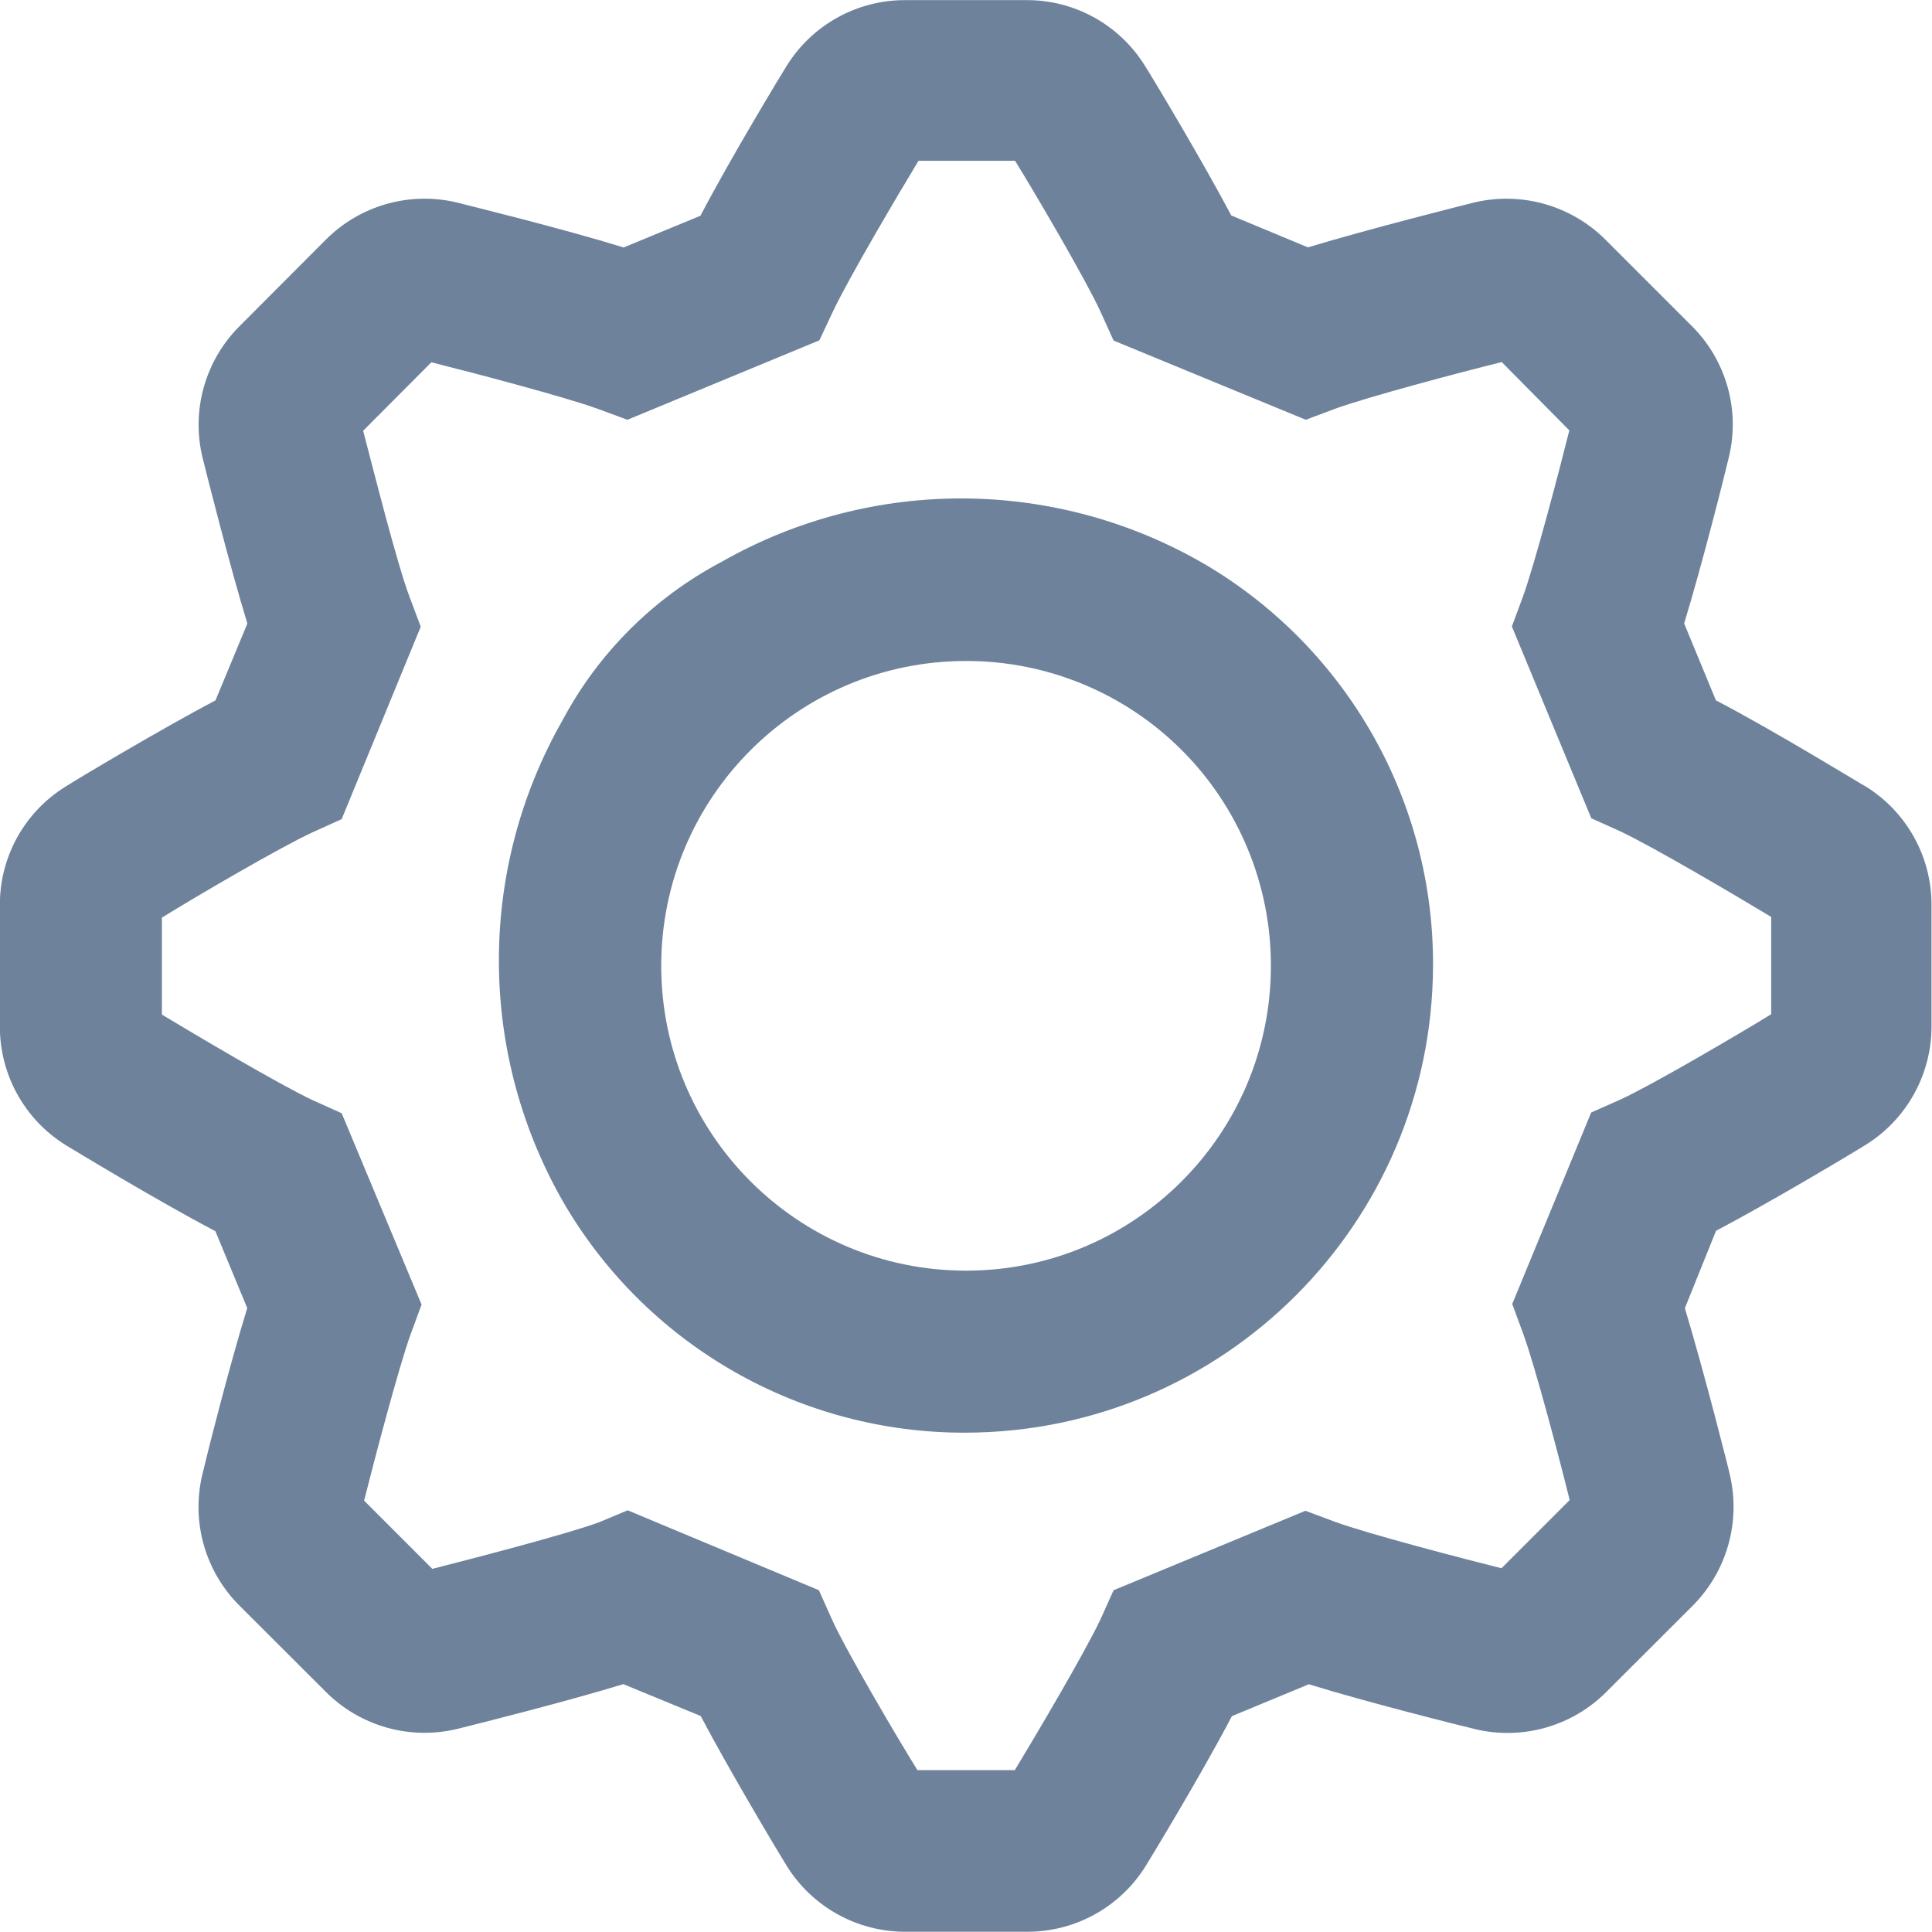
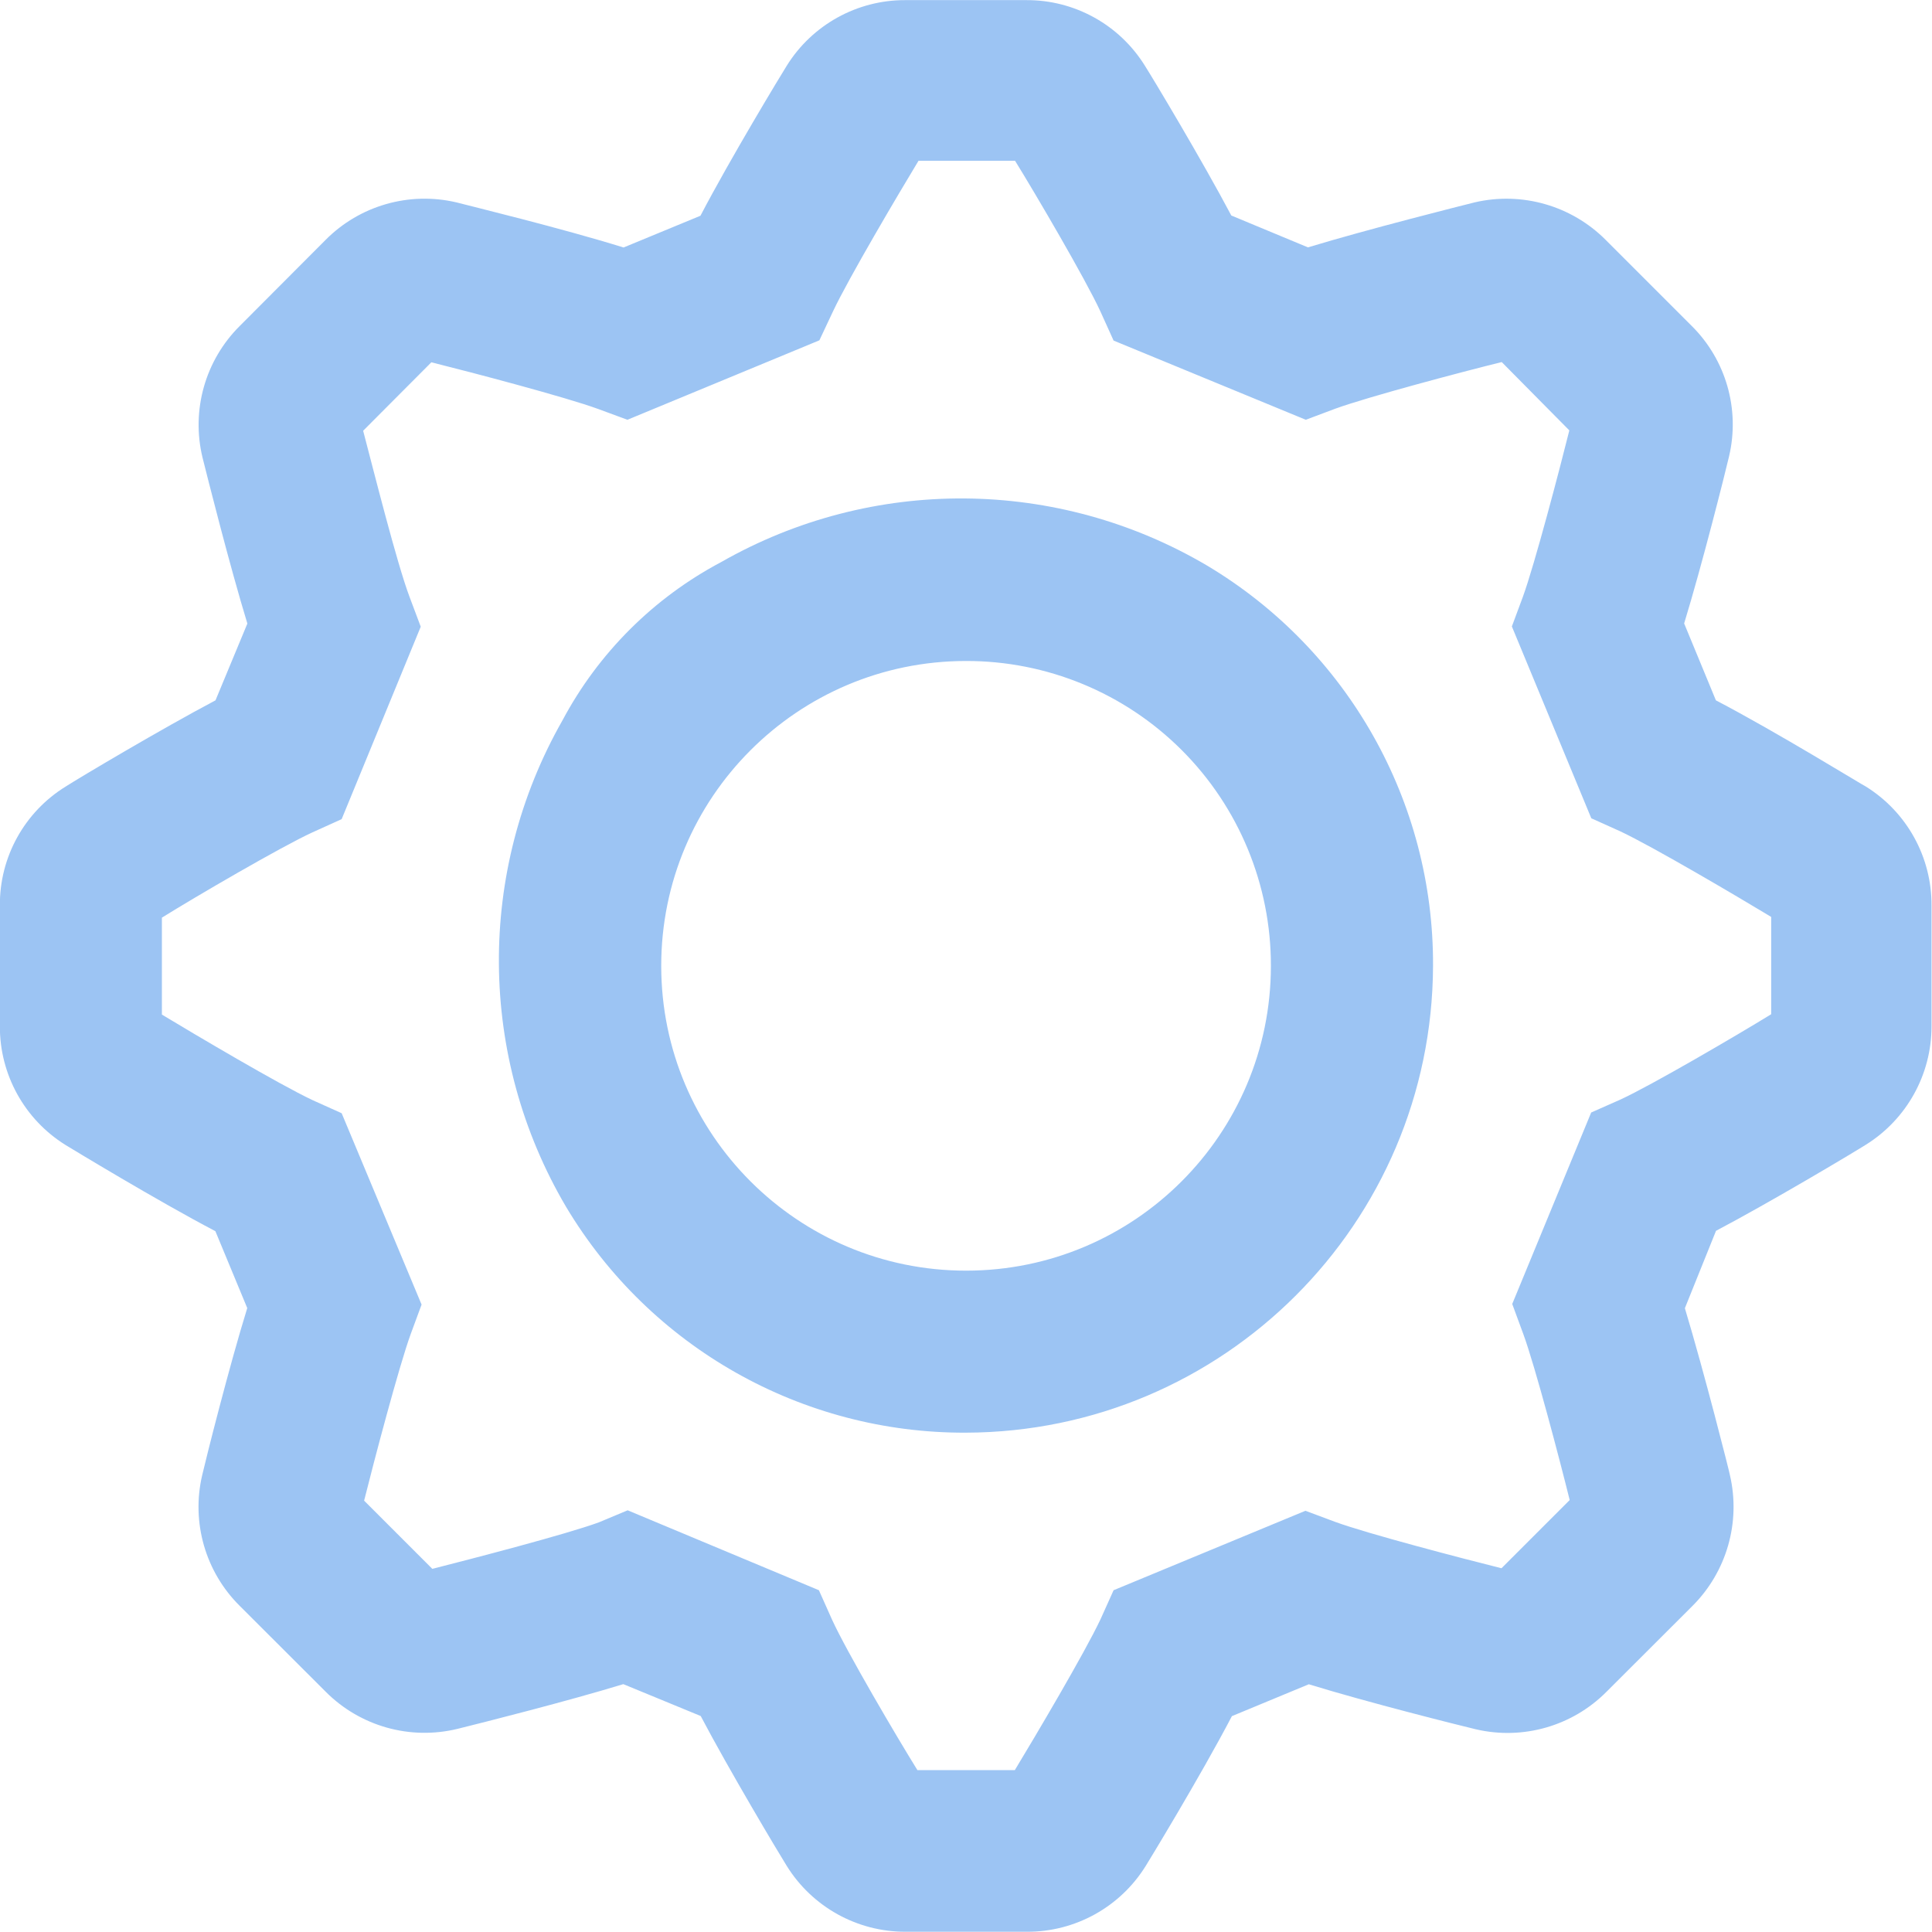
<svg xmlns="http://www.w3.org/2000/svg" width="15.999" height="16.003" viewBox="0 0 15.999 16.003">
  <defs>
-     <style>.a{fill:#6e829c;}</style>
+     <style>.a{fill:#9cc4f3;}</style>
  </defs>
  <g transform="translate(-0.001 0.001)">
    <path class="a" d="M15.456,6.514c-.007,0-.738-.451-1.242-.714l-.263-.637c.149-.486.34-1.247.372-1.384a1.15,1.15,0,0,0-.31-1.081L13.3,1.985a1.161,1.161,0,0,0-1.083-.31c-.1.025-.885.222-1.382.373L10.2,1.784C9.957,1.325,9.548.643,9.484.543A1.149,1.149,0,0,0,8.5,0H7.5a1.152,1.152,0,0,0-.982.543c-.044.07-.467.768-.715,1.243l-.637.263C4.656,1.89,3.875,1.7,3.78,1.675a1.155,1.155,0,0,0-1.081.31L1.986,2.7a1.154,1.154,0,0,0-.308,1.087c.038.152.226.9.372,1.377L1.786,5.8c-.448.237-1.124.639-1.241.714A1.148,1.148,0,0,0,0,7.5V8.5a1.153,1.153,0,0,0,.542.982c.056.034.762.463,1.243.715l.264.637c-.15.484-.341,1.245-.373,1.383A1.154,1.154,0,0,0,1.986,13.3l.713.712a1.155,1.155,0,0,0,1.093.307c.214-.053.915-.23,1.372-.37l.641.264c.237.45.64,1.125.713,1.242A1.155,1.155,0,0,0,7.5,16H8.508a1.153,1.153,0,0,0,.983-.545c.005-.007.451-.738.714-1.241l.637-.264c.486.15,1.246.34,1.384.373a1.155,1.155,0,0,0,1.081-.31l.713-.712a1.16,1.16,0,0,0,.31-1.084c0-.01-.212-.85-.373-1.382l.258-.641c.453-.239,1.125-.64,1.241-.713A1.155,1.155,0,0,0,16,8.5V7.5A1.153,1.153,0,0,0,15.456,6.514Zm-2.275,2.7L12.527,10.8l.091.247c.1.272.305,1.054.385,1.377l-.565.565c-.32-.08-1.111-.286-1.38-.385l-.244-.091-1.589.658-.108.24c-.13.277-.544.976-.71,1.25H7.6c-.169-.272-.585-.979-.707-1.246l-.109-.244L5.2,12.509l-.239.1c-.274.1-1.045.3-1.379.385l-.565-.565c.08-.32.288-1.111.386-1.38l.09-.244L2.831,9.22l-.24-.108c-.279-.131-.982-.548-1.249-.709V7.6c.278-.173.987-.587,1.246-.706l.243-.11L3.486,5.19l-.092-.245c-.106-.28-.3-1.055-.385-1.378L3.574,3c.337.084,1.115.289,1.38.386l.244.09,1.59-.658L6.9,2.58c.13-.277.548-.983.709-1.249h.8c.169.273.584.981.706,1.246l.11.243,1.592.656.245-.092c.276-.1,1.05-.305,1.378-.386L13,3.564c-.08.321-.287,1.11-.385,1.379l-.091.245.658,1.589.24.108c.276.13.982.547,1.25.709V8.4c-.281.173-.991.588-1.247.706Z" />
    <path class="a" d="M10,4.684a4.011,4.011,0,0,0-4.026-.029A3.17,3.17,0,0,0,4.66,5.966a4.019,4.019,0,0,0,.029,4.028A3.84,3.84,0,0,0,8,11.866,3.88,3.88,0,0,0,11.871,8,3.841,3.841,0,0,0,10,4.684ZM10.528,8A2.525,2.525,0,1,1,8,5.474,2.521,2.521,0,0,1,10.528,8Z" />
  </g>
</svg>
